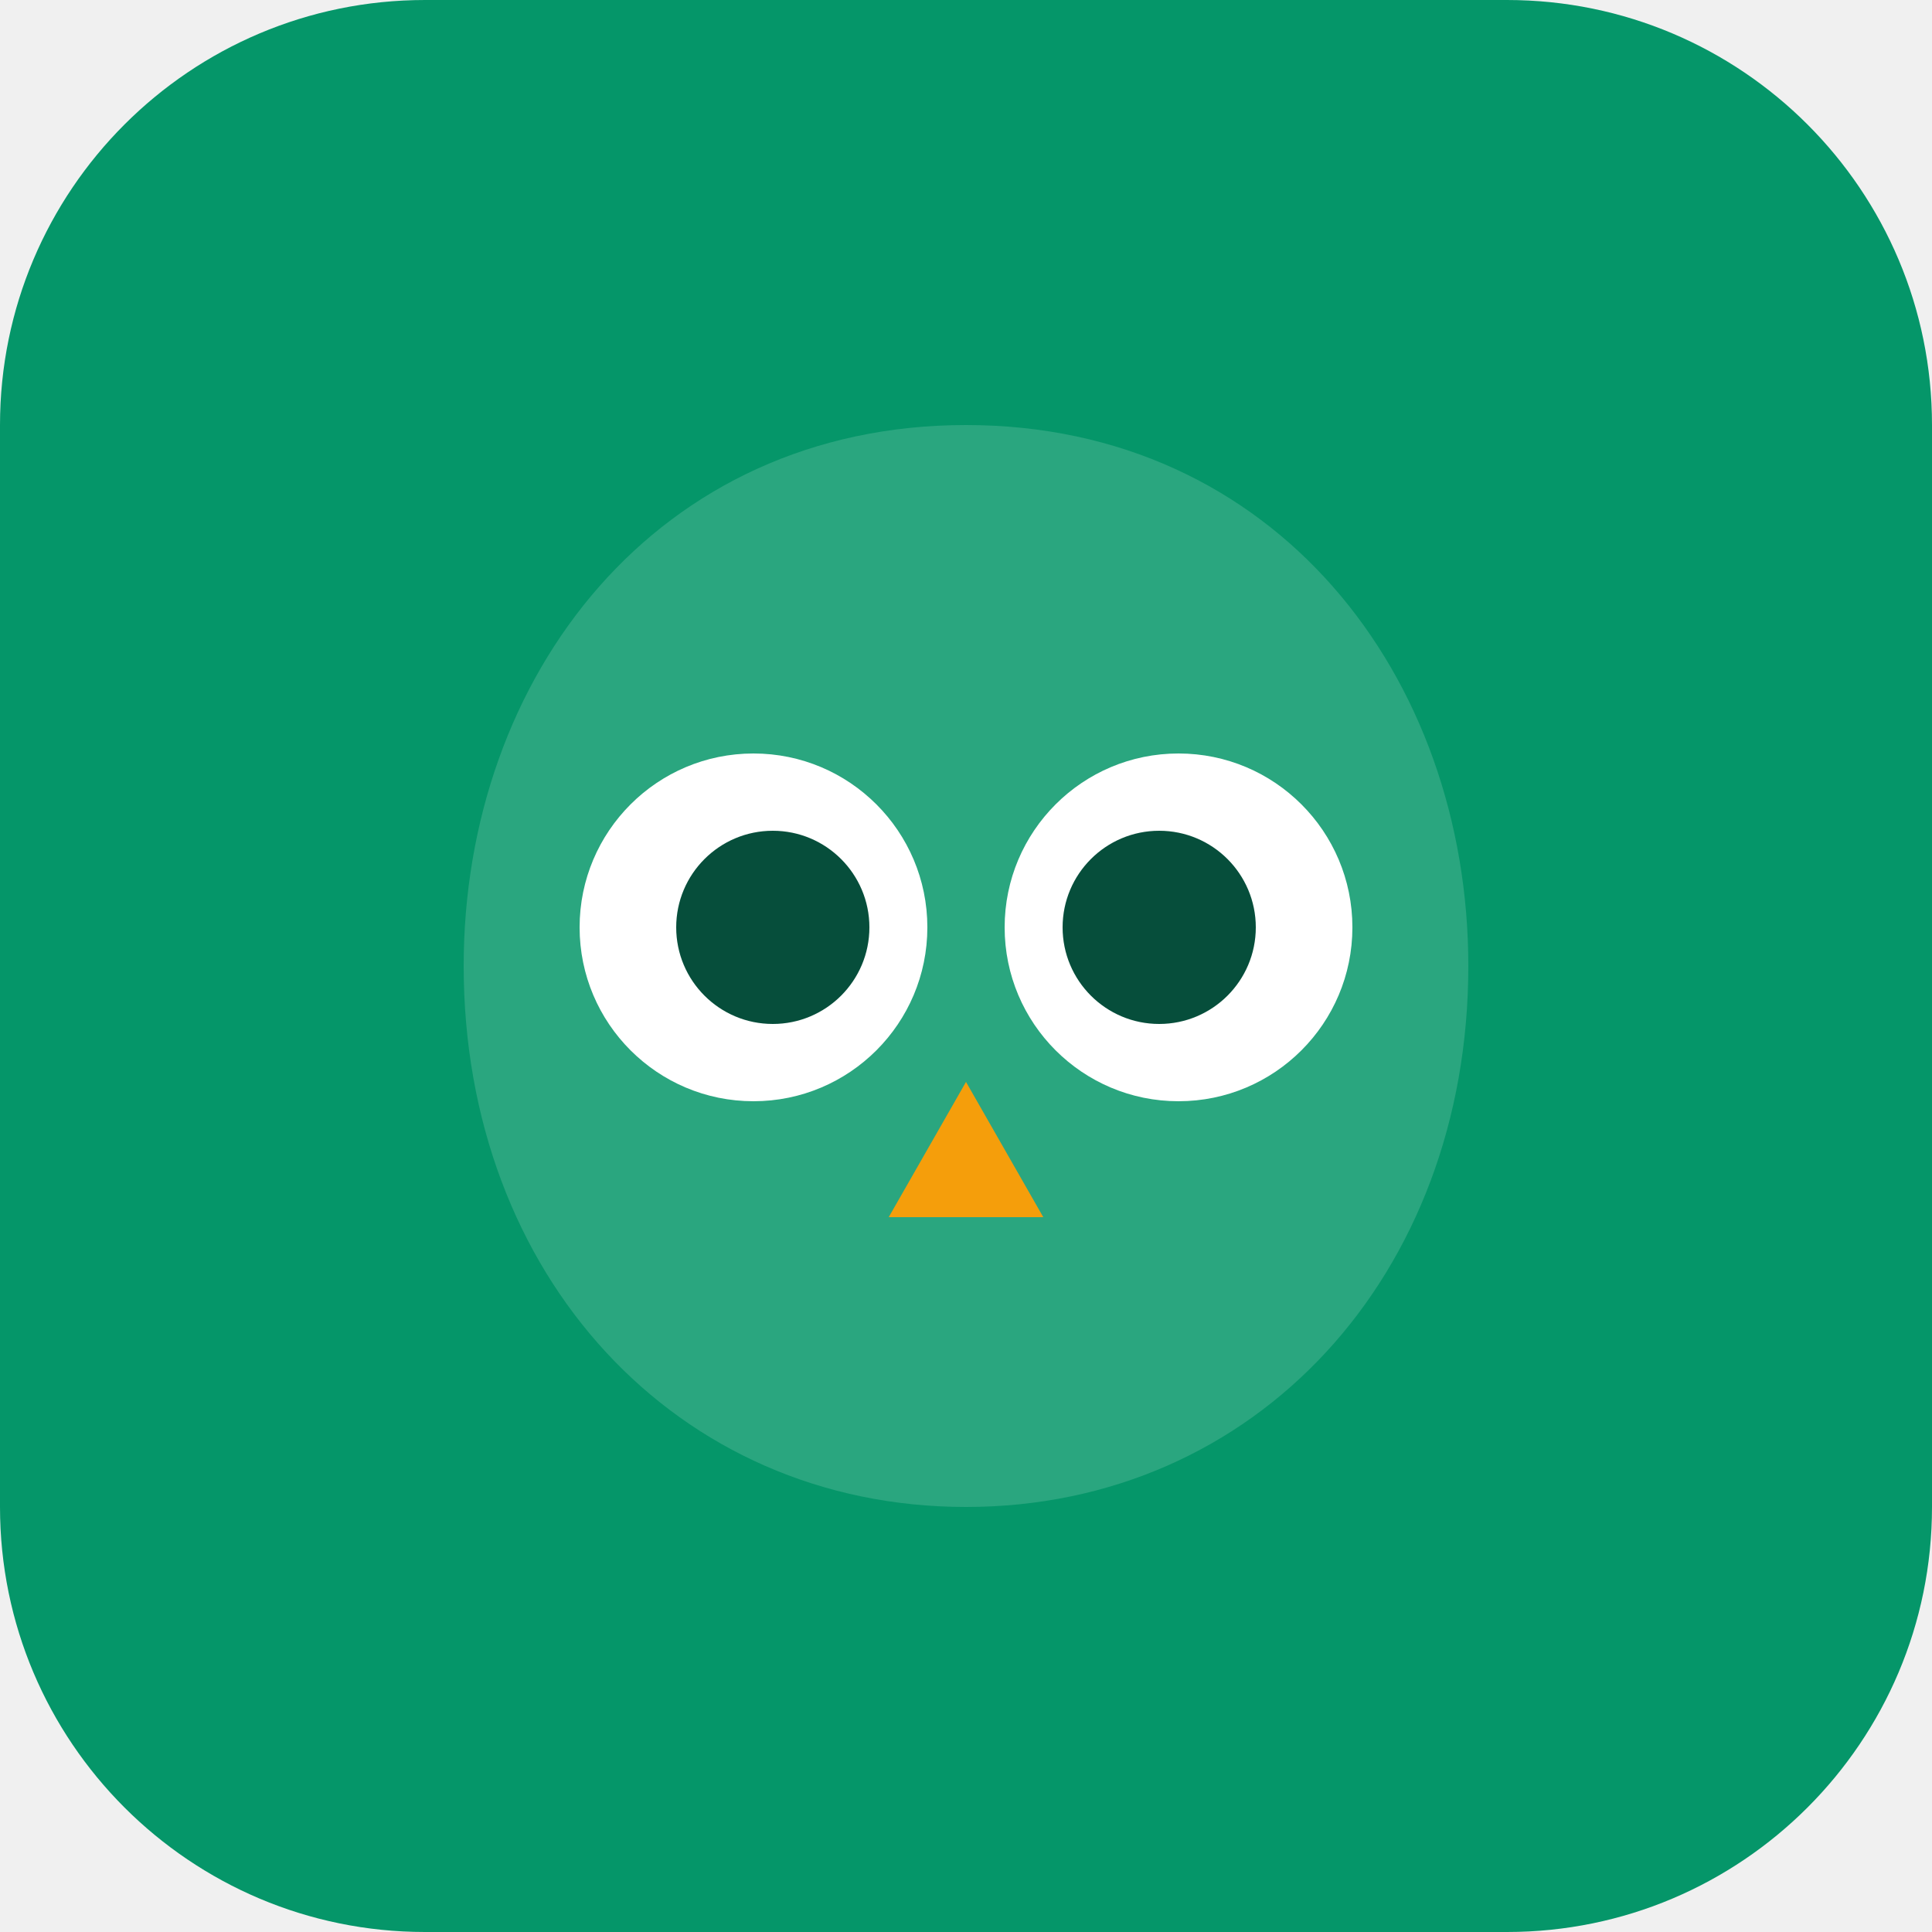
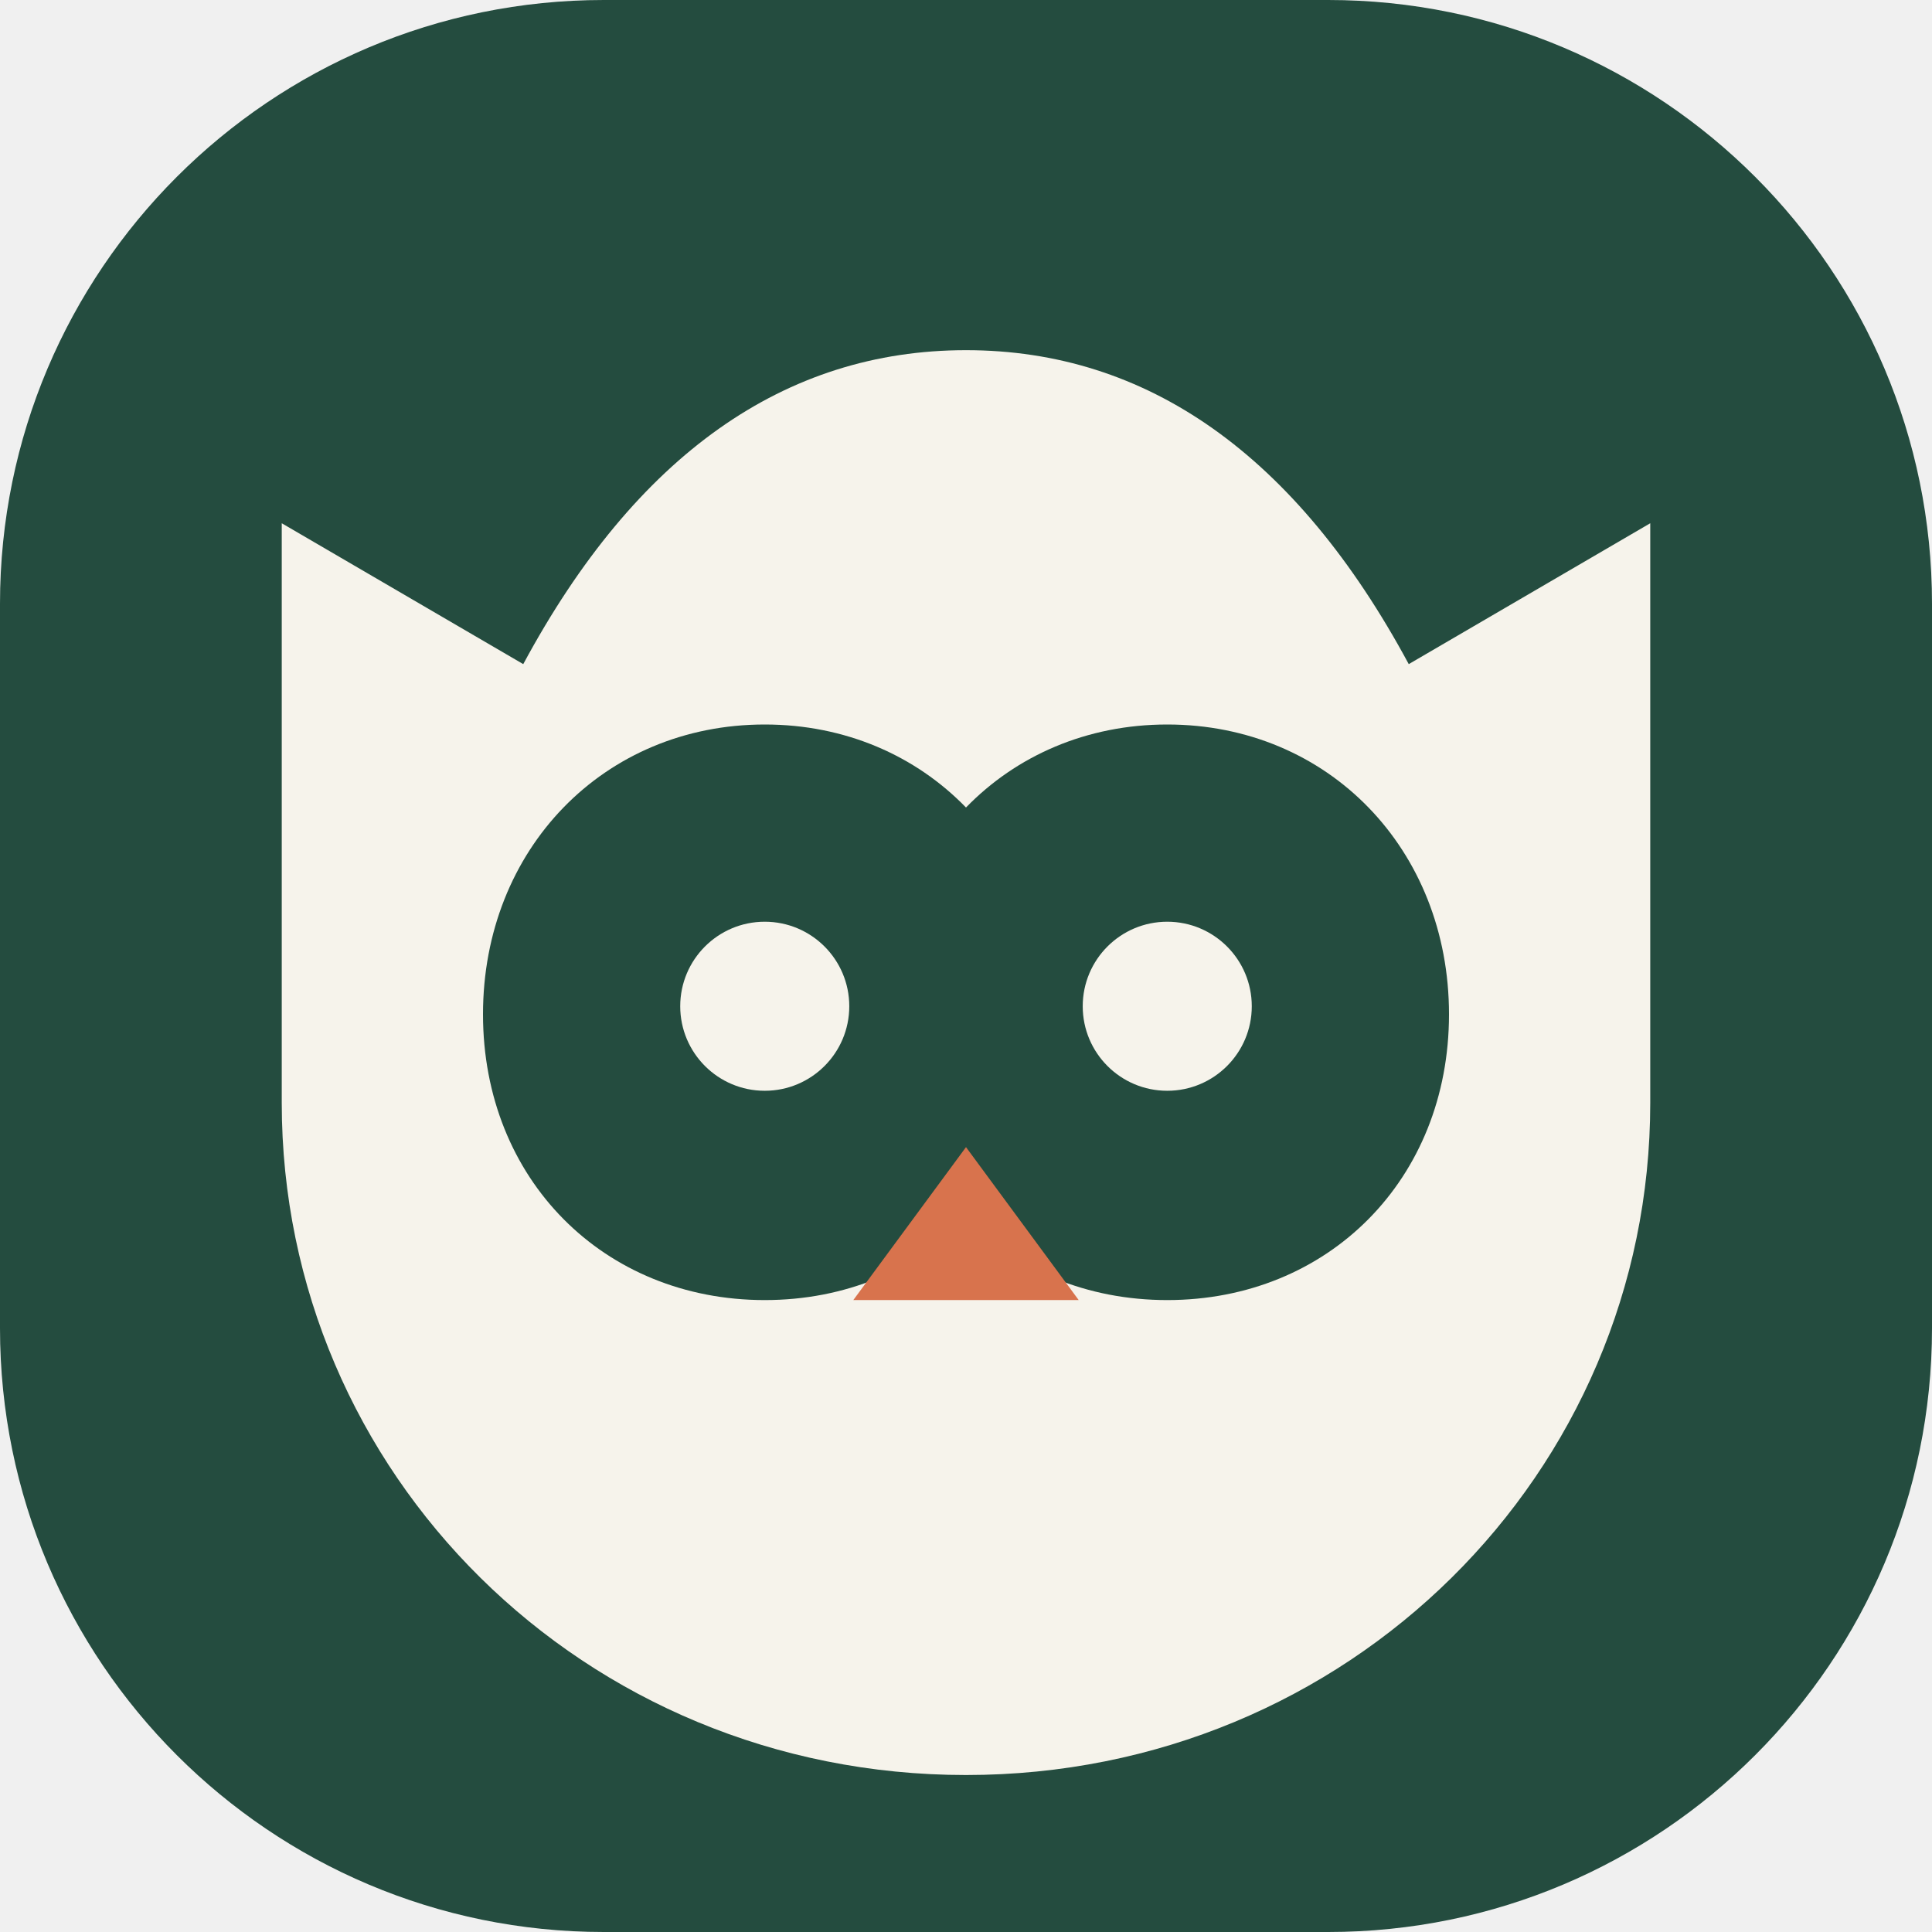
- <svg xmlns="http://www.w3.org/2000/svg" viewBox="0 0 100 100">
-   <rect width="100" height="100" rx="22" fill="#059669" />
-   <path d="M50 22 C34 22 24 35 24 50 C24 66 35 78 50 78 C65 78 76 66 76 50 C76 35 66 22 50 22 Z" fill="#ffffff" fill-opacity="0.15" />
-   <circle cx="39" cy="48" r="9" fill="#ffffff" />
-   <circle cx="61" cy="48" r="9" fill="#ffffff" />
-   <circle cx="40" cy="48" r="5" fill="#064e3b" />
-   <circle cx="60" cy="48" r="5" fill="#064e3b" />
-   <polygon points="50,56 46,63 54,63" fill="#f59e0b" />
+ <svg xmlns="http://www.w3.org/2000/svg" viewBox="0 0 48 48">
+   <rect width="48" height="48" rx="15" fill="#244c3f" />
+   <path d="M7 13 13 16.5c2.8-5.2 6.5-7.8 11-7.8s8.2 2.6 11 7.8l6-3.5v14.4c0 9.2-7.5 16.7-17 16.7S7 36.6 7 27.4V13Z" fill="#f6f3eb" />
+   <path d="M12 25.2c0-4.1 3-7.2 7-7.2s7 3.1 7 7.2-3 7.1-7 7.1-7-3-7-7.1Zm10 0c0-4.1 3-7.2 7-7.2s7 3.1 7 7.2-3 7.1-7 7.1-7-3-7-7.1Z" fill="#244c3f" />
+   <circle cx="19" cy="25" r="2.1" fill="#f6f3eb" />
+   <circle cx="29" cy="25" r="2.1" fill="#f6f3eb" />
+   <path d="m24 28.5-2.8 3.8h5.6L24 28.5Z" fill="#d8734d" />
</svg>
